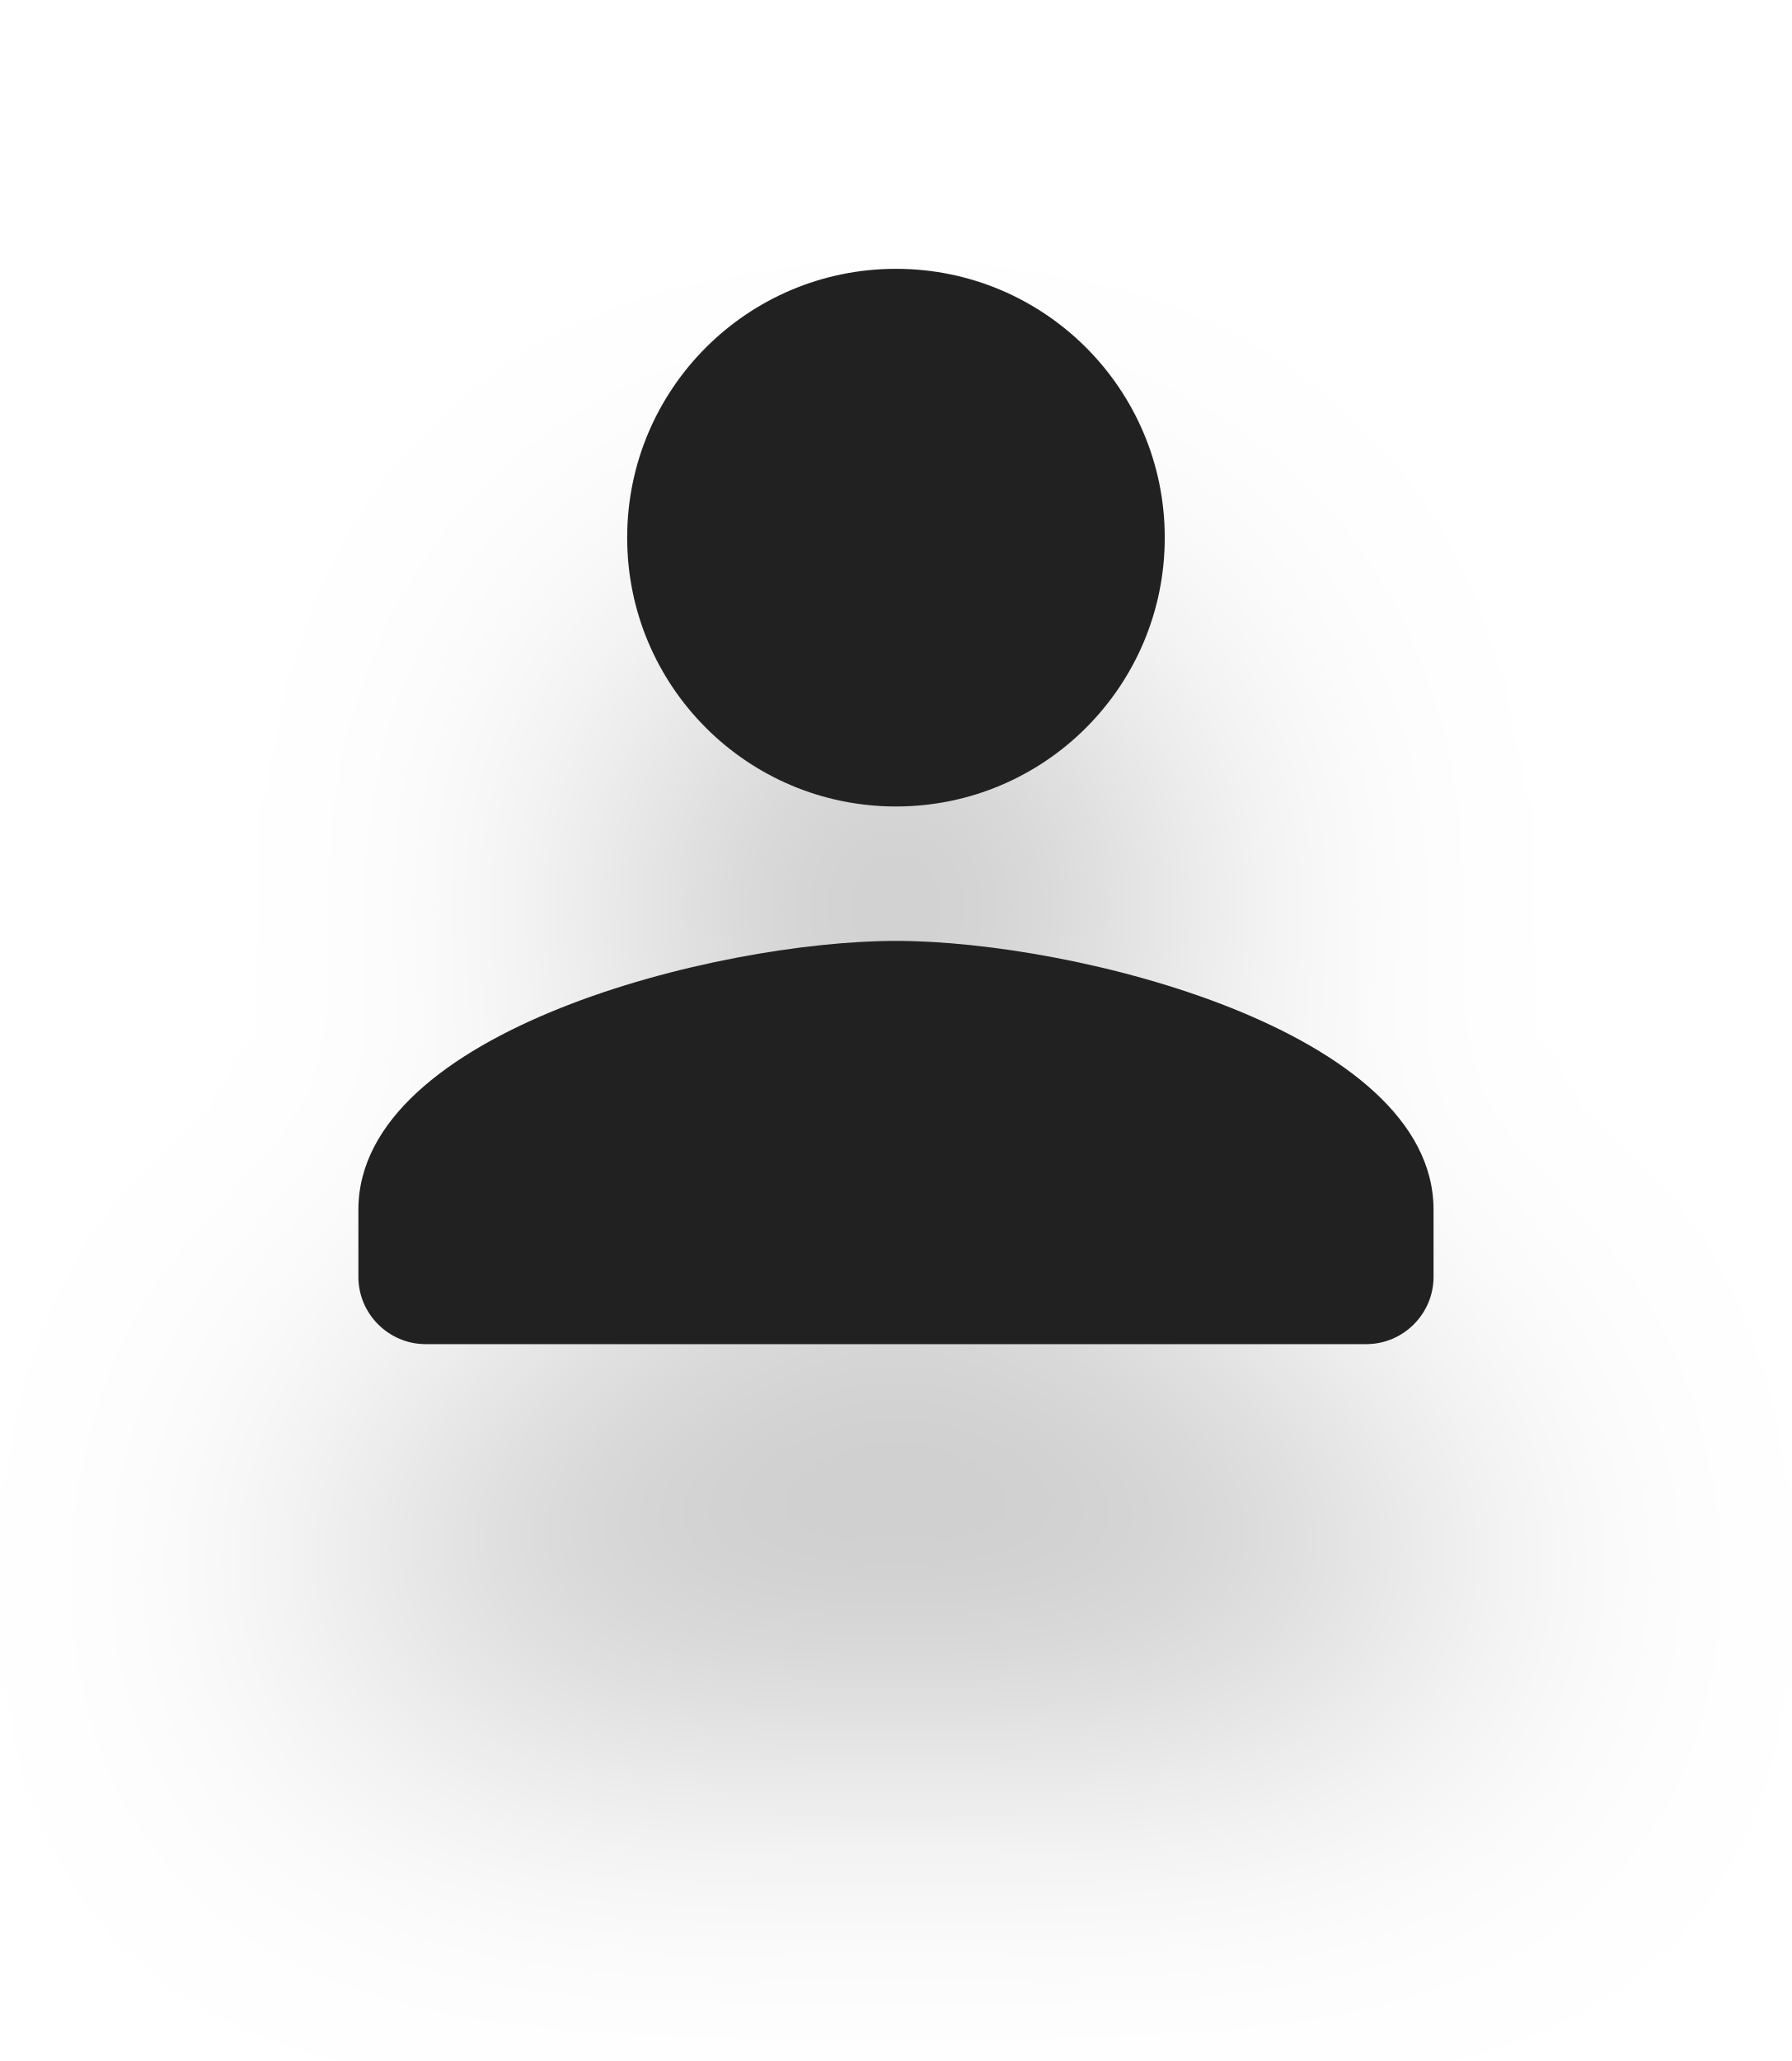
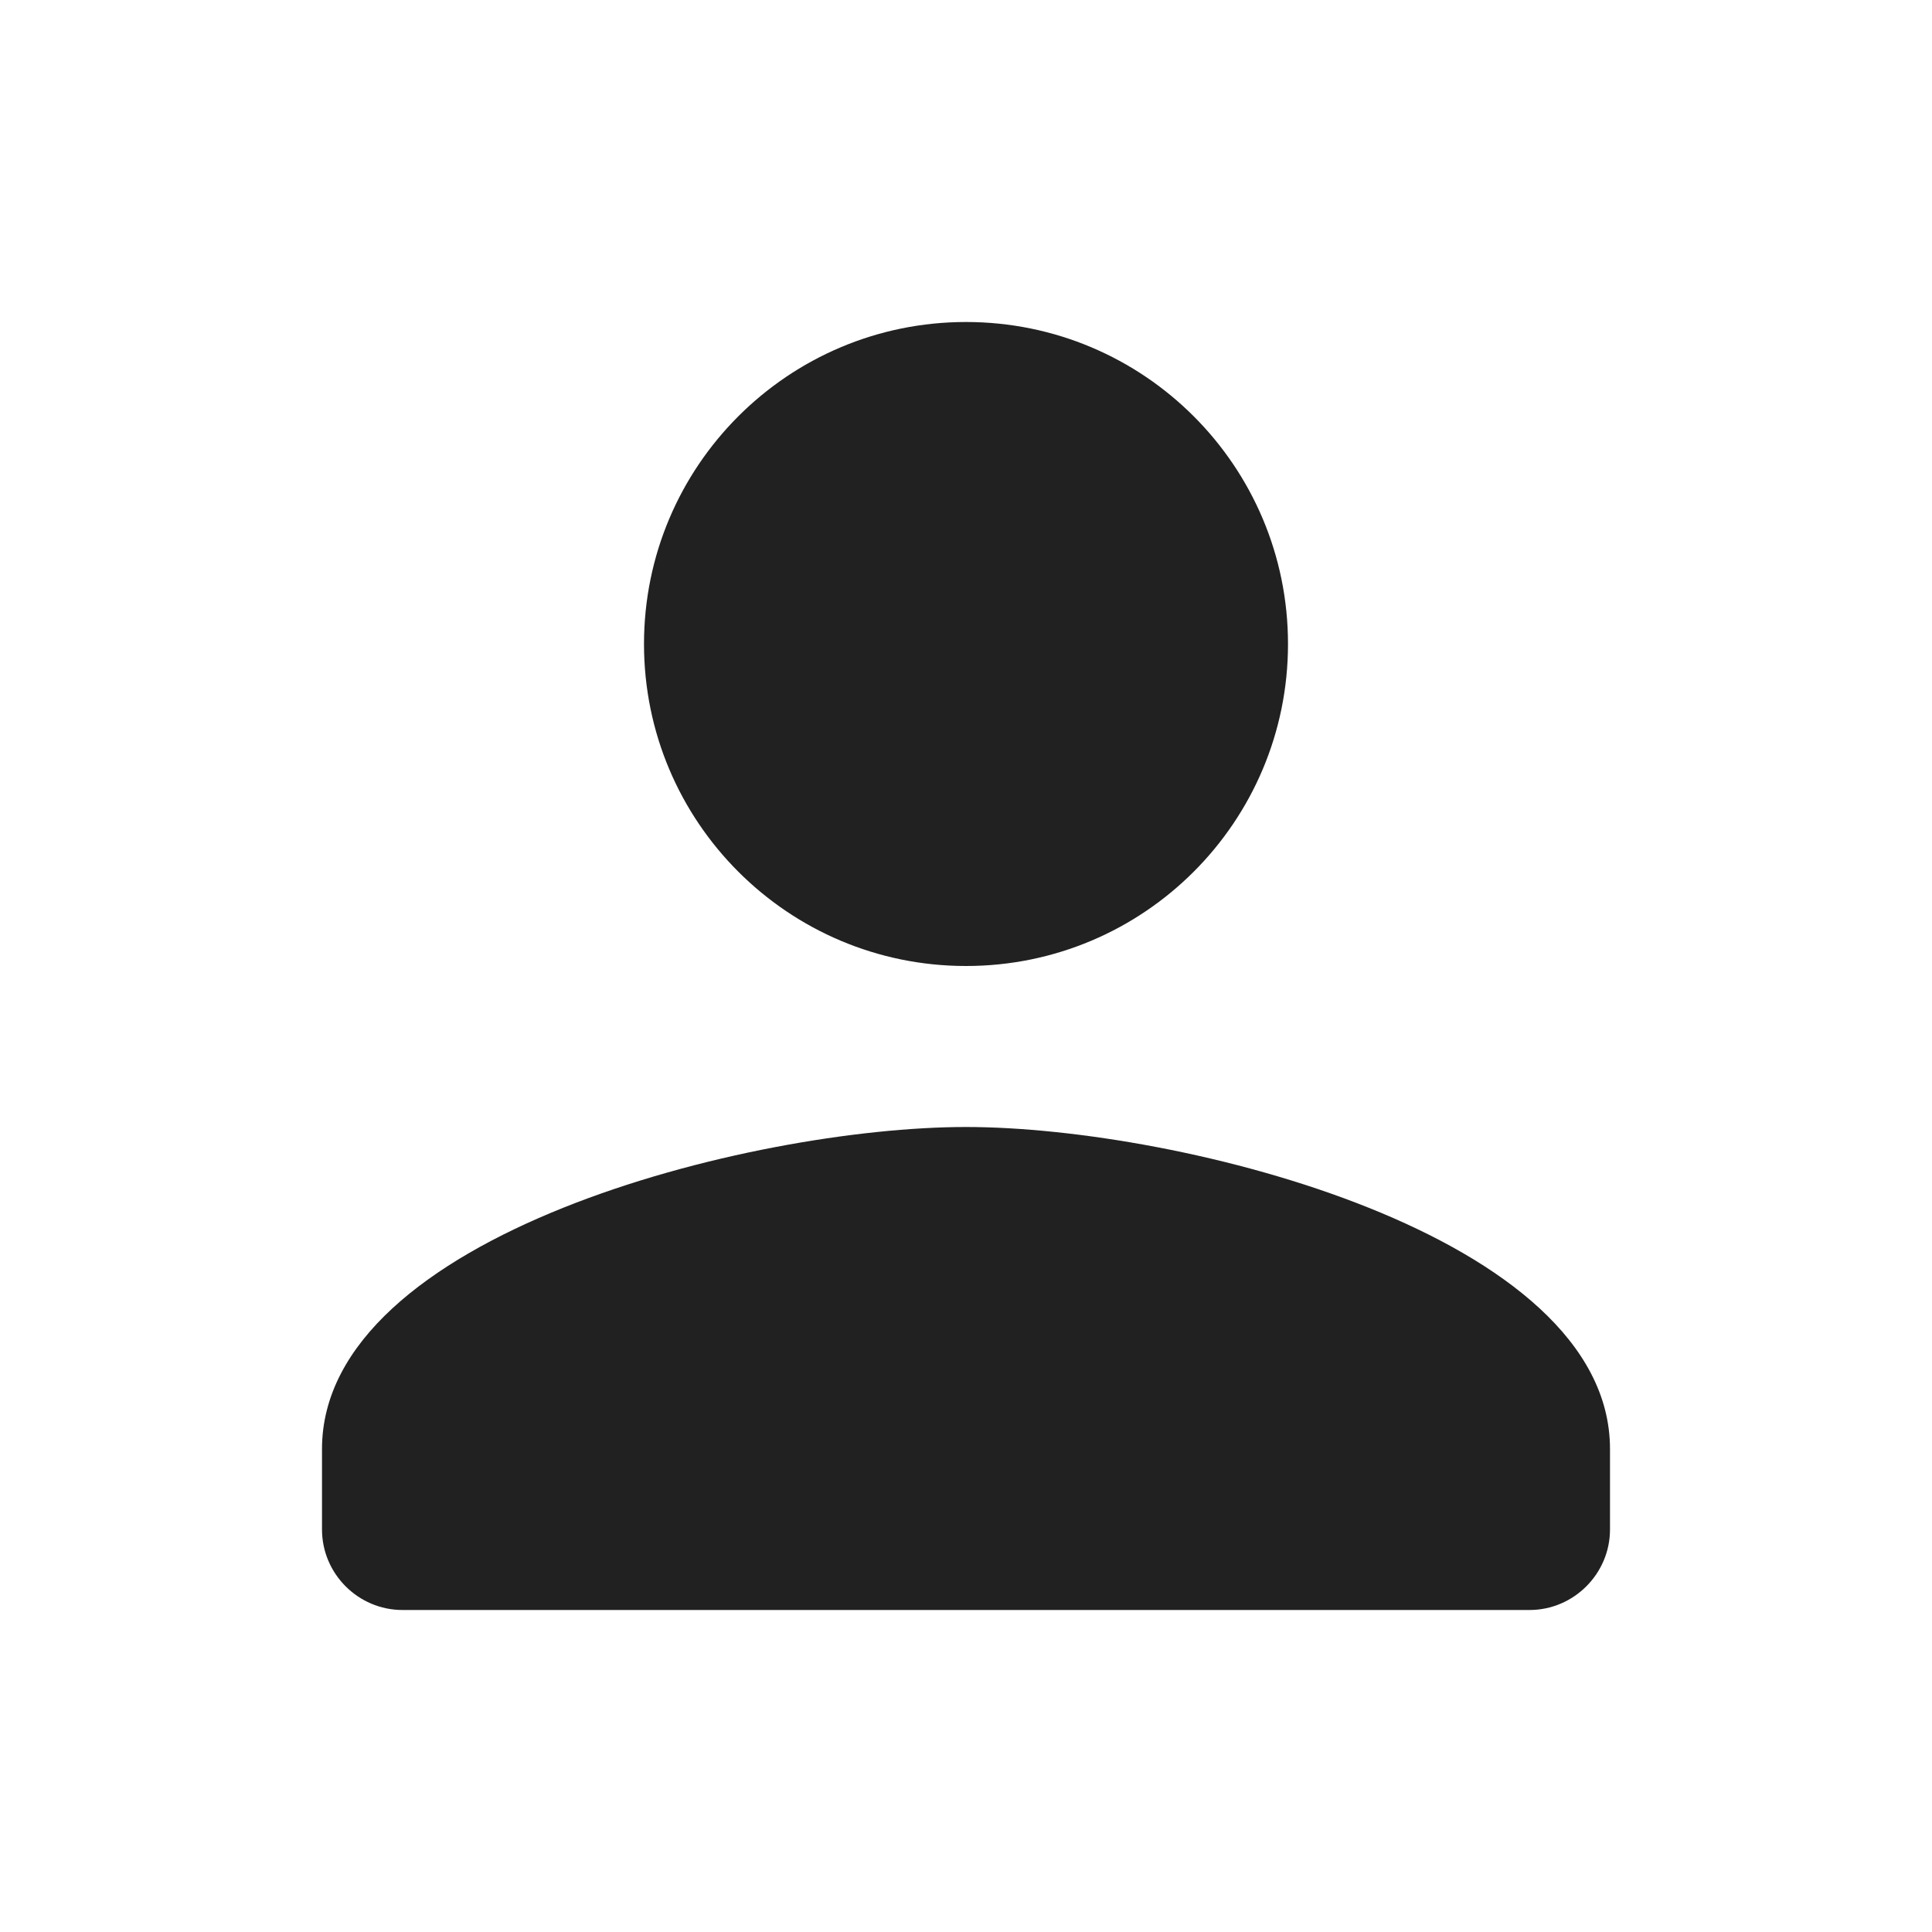
- <svg xmlns="http://www.w3.org/2000/svg" width="20" height="23" viewBox="0 0 20 23" fill="none">
-   <g filter="url(#filter0_d)">
-     <path d="M10 9C11.658 9 13 7.657 13 6C13 4.343 11.658 3 10 3C8.342 3 7 4.343 7 6C7 7.657 8.342 9 10 9ZM10 10.5C7.997 10.5 4 11.505 4 13.5V14.25C4 14.662 4.338 15 4.75 15H15.25C15.662 15 16 14.662 16 14.25V13.5C16 11.505 12.002 10.5 10 10.5Z" fill="#212121" />
-   </g>
-   <defs>
-     <filter id="filter0_d" x="-3" y="0" width="26" height="26" filterUnits="userSpaceOnUse" color-interpolation-filters="sRGB">
-       <feFlood flood-opacity="0" result="BackgroundImageFix" />
-       <feColorMatrix in="SourceAlpha" type="matrix" values="0 0 0 0 0 0 0 0 0 0 0 0 0 0 0 0 0 0 127 0" />
-       <feOffset dy="4" />
-       <feGaussianBlur stdDeviation="2" />
-       <feColorMatrix type="matrix" values="0 0 0 0 0 0 0 0 0 0 0 0 0 0 0 0 0 0 0.25 0" />
-       <feBlend mode="normal" in2="BackgroundImageFix" result="effect1_dropShadow" />
-       <feBlend mode="normal" in="SourceGraphic" in2="effect1_dropShadow" result="shape" />
-     </filter>
-   </defs>
+ <svg xmlns="http://www.w3.org/2000/svg" width="18" height="18" viewBox="0 0 18 18" fill="none">
+   <path d="M9 9C10.658 9 12 7.657 12 6C12 4.343 10.658 3 9 3C7.343 3 6 4.343 6 6C6 7.657 7.343 9 9 9ZM9 10.5C6.997 10.5 3 11.505 3 13.5V14.25C3 14.662 3.337 15 3.75 15H14.25C14.662 15 15 14.662 15 14.25V13.5C15 11.505 11.002 10.5 9 10.5Z" fill="#212121" />
</svg>
